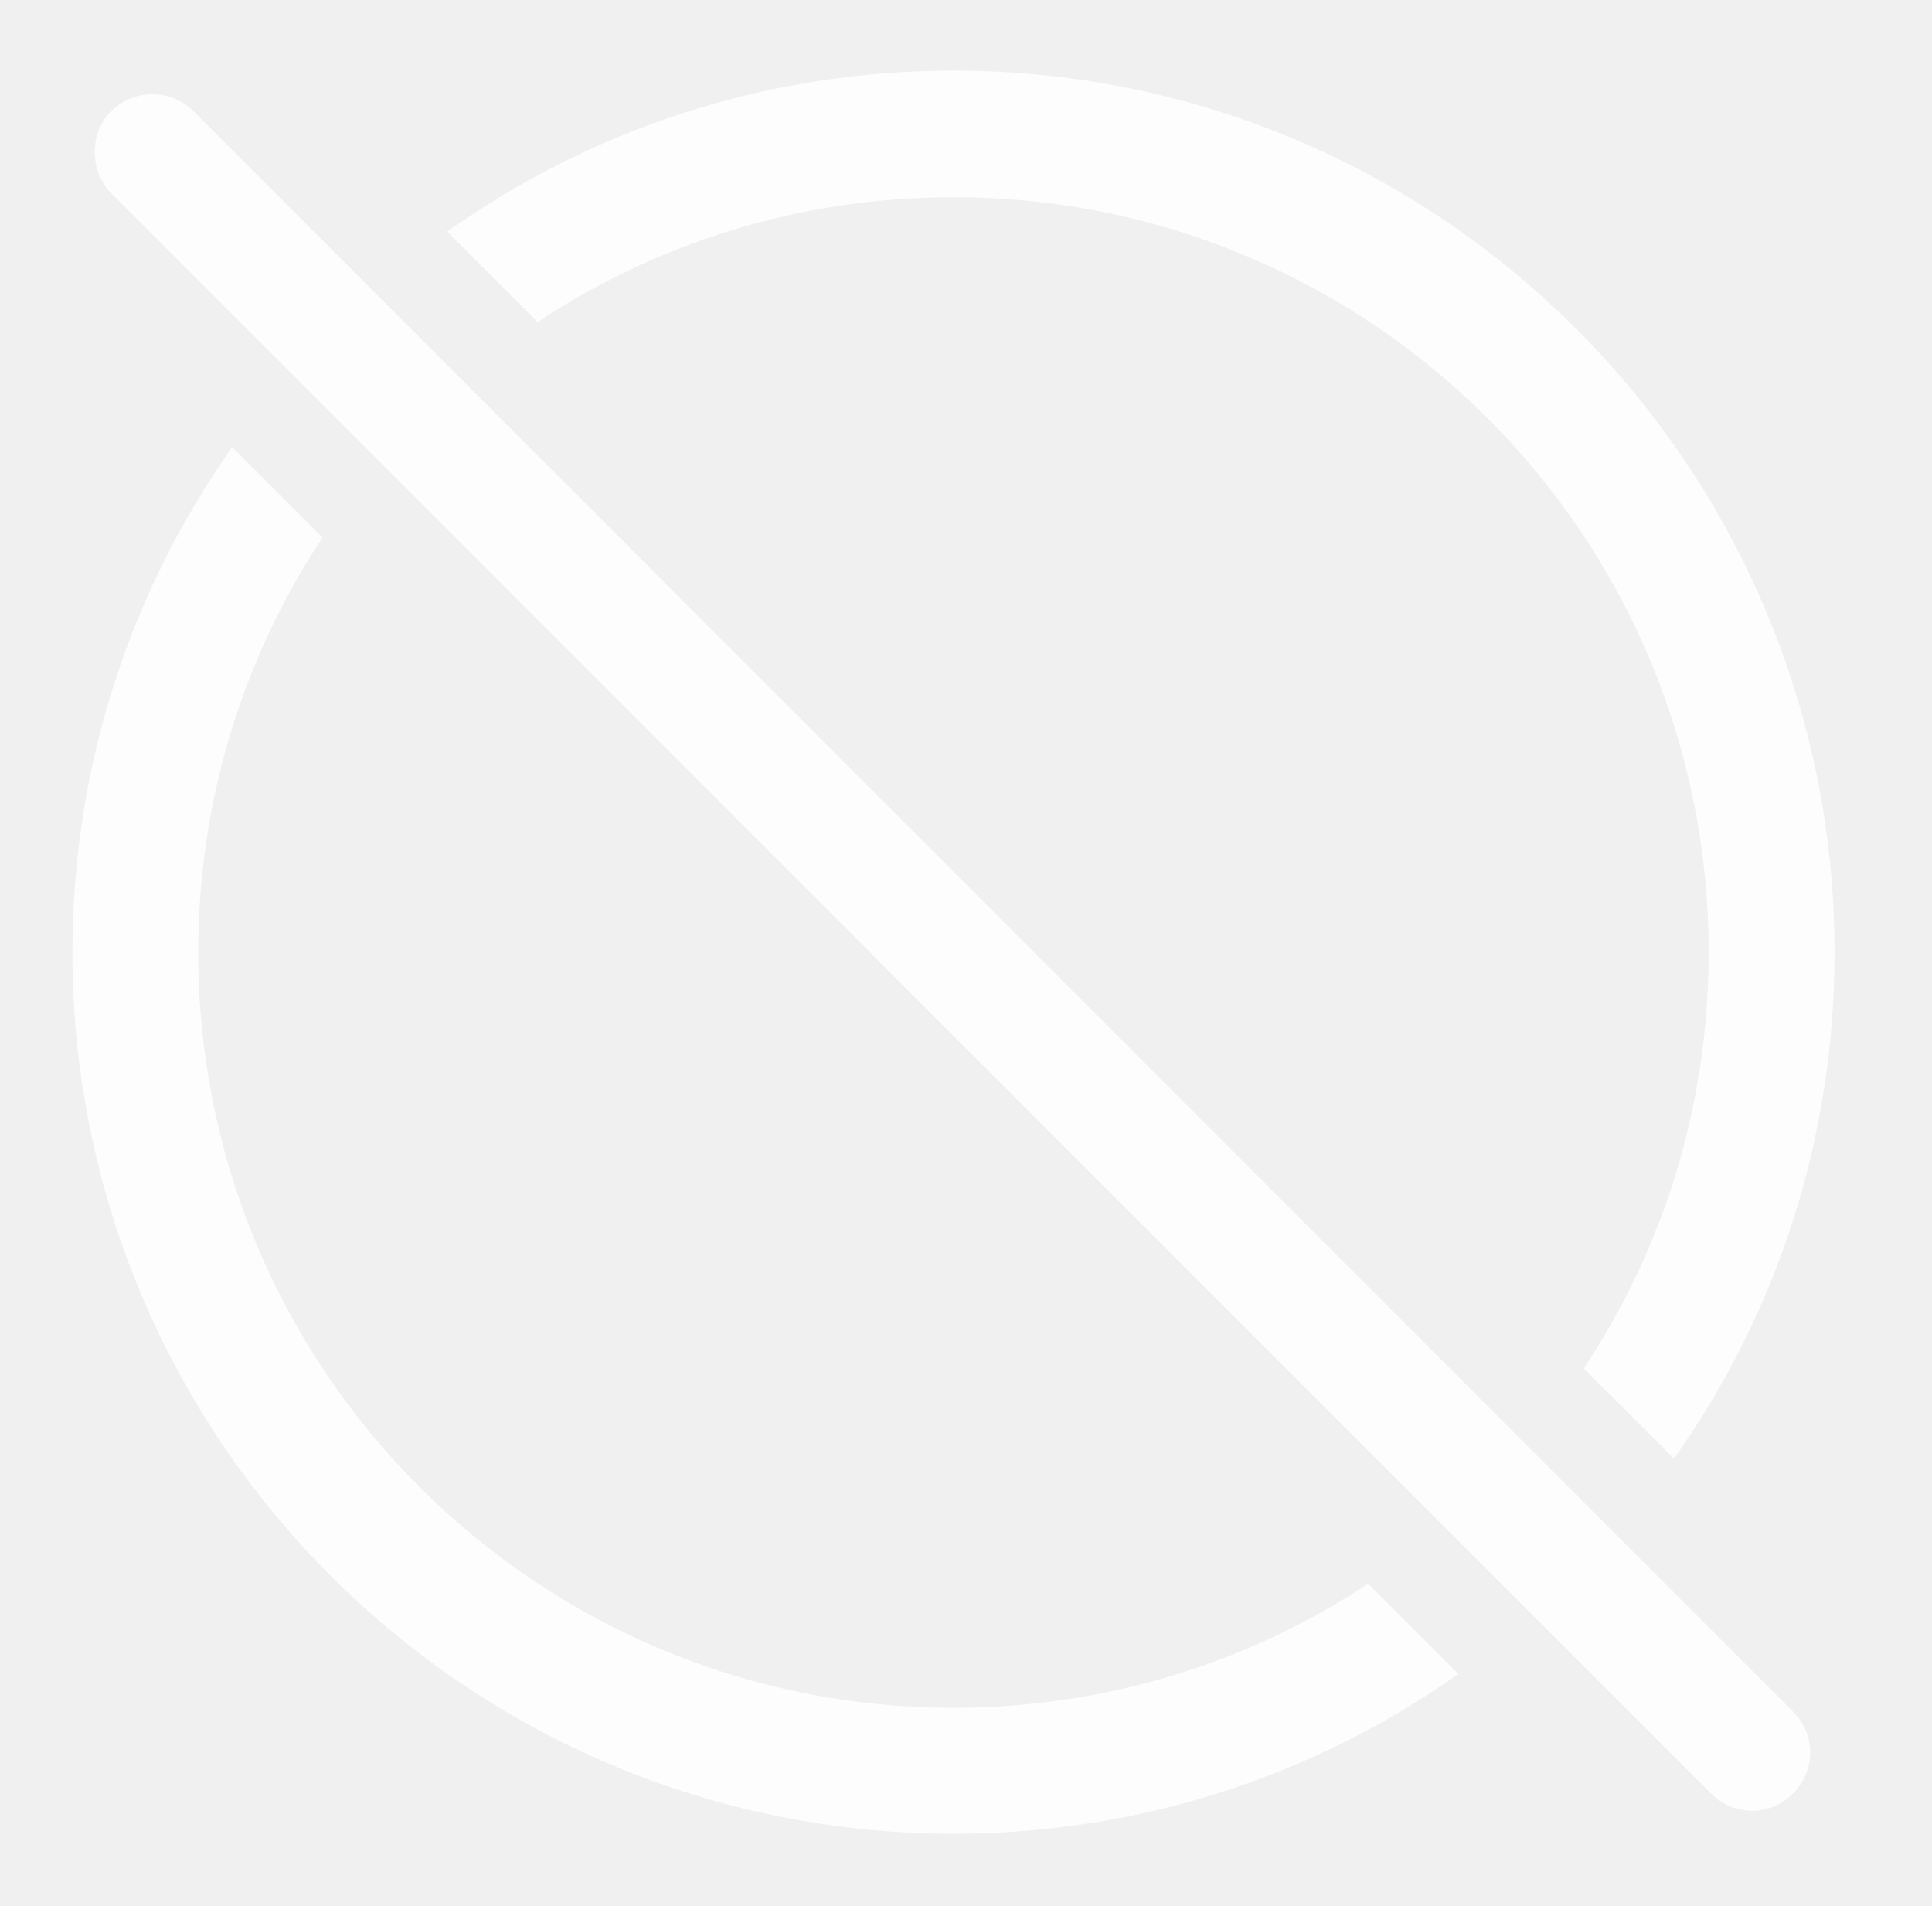
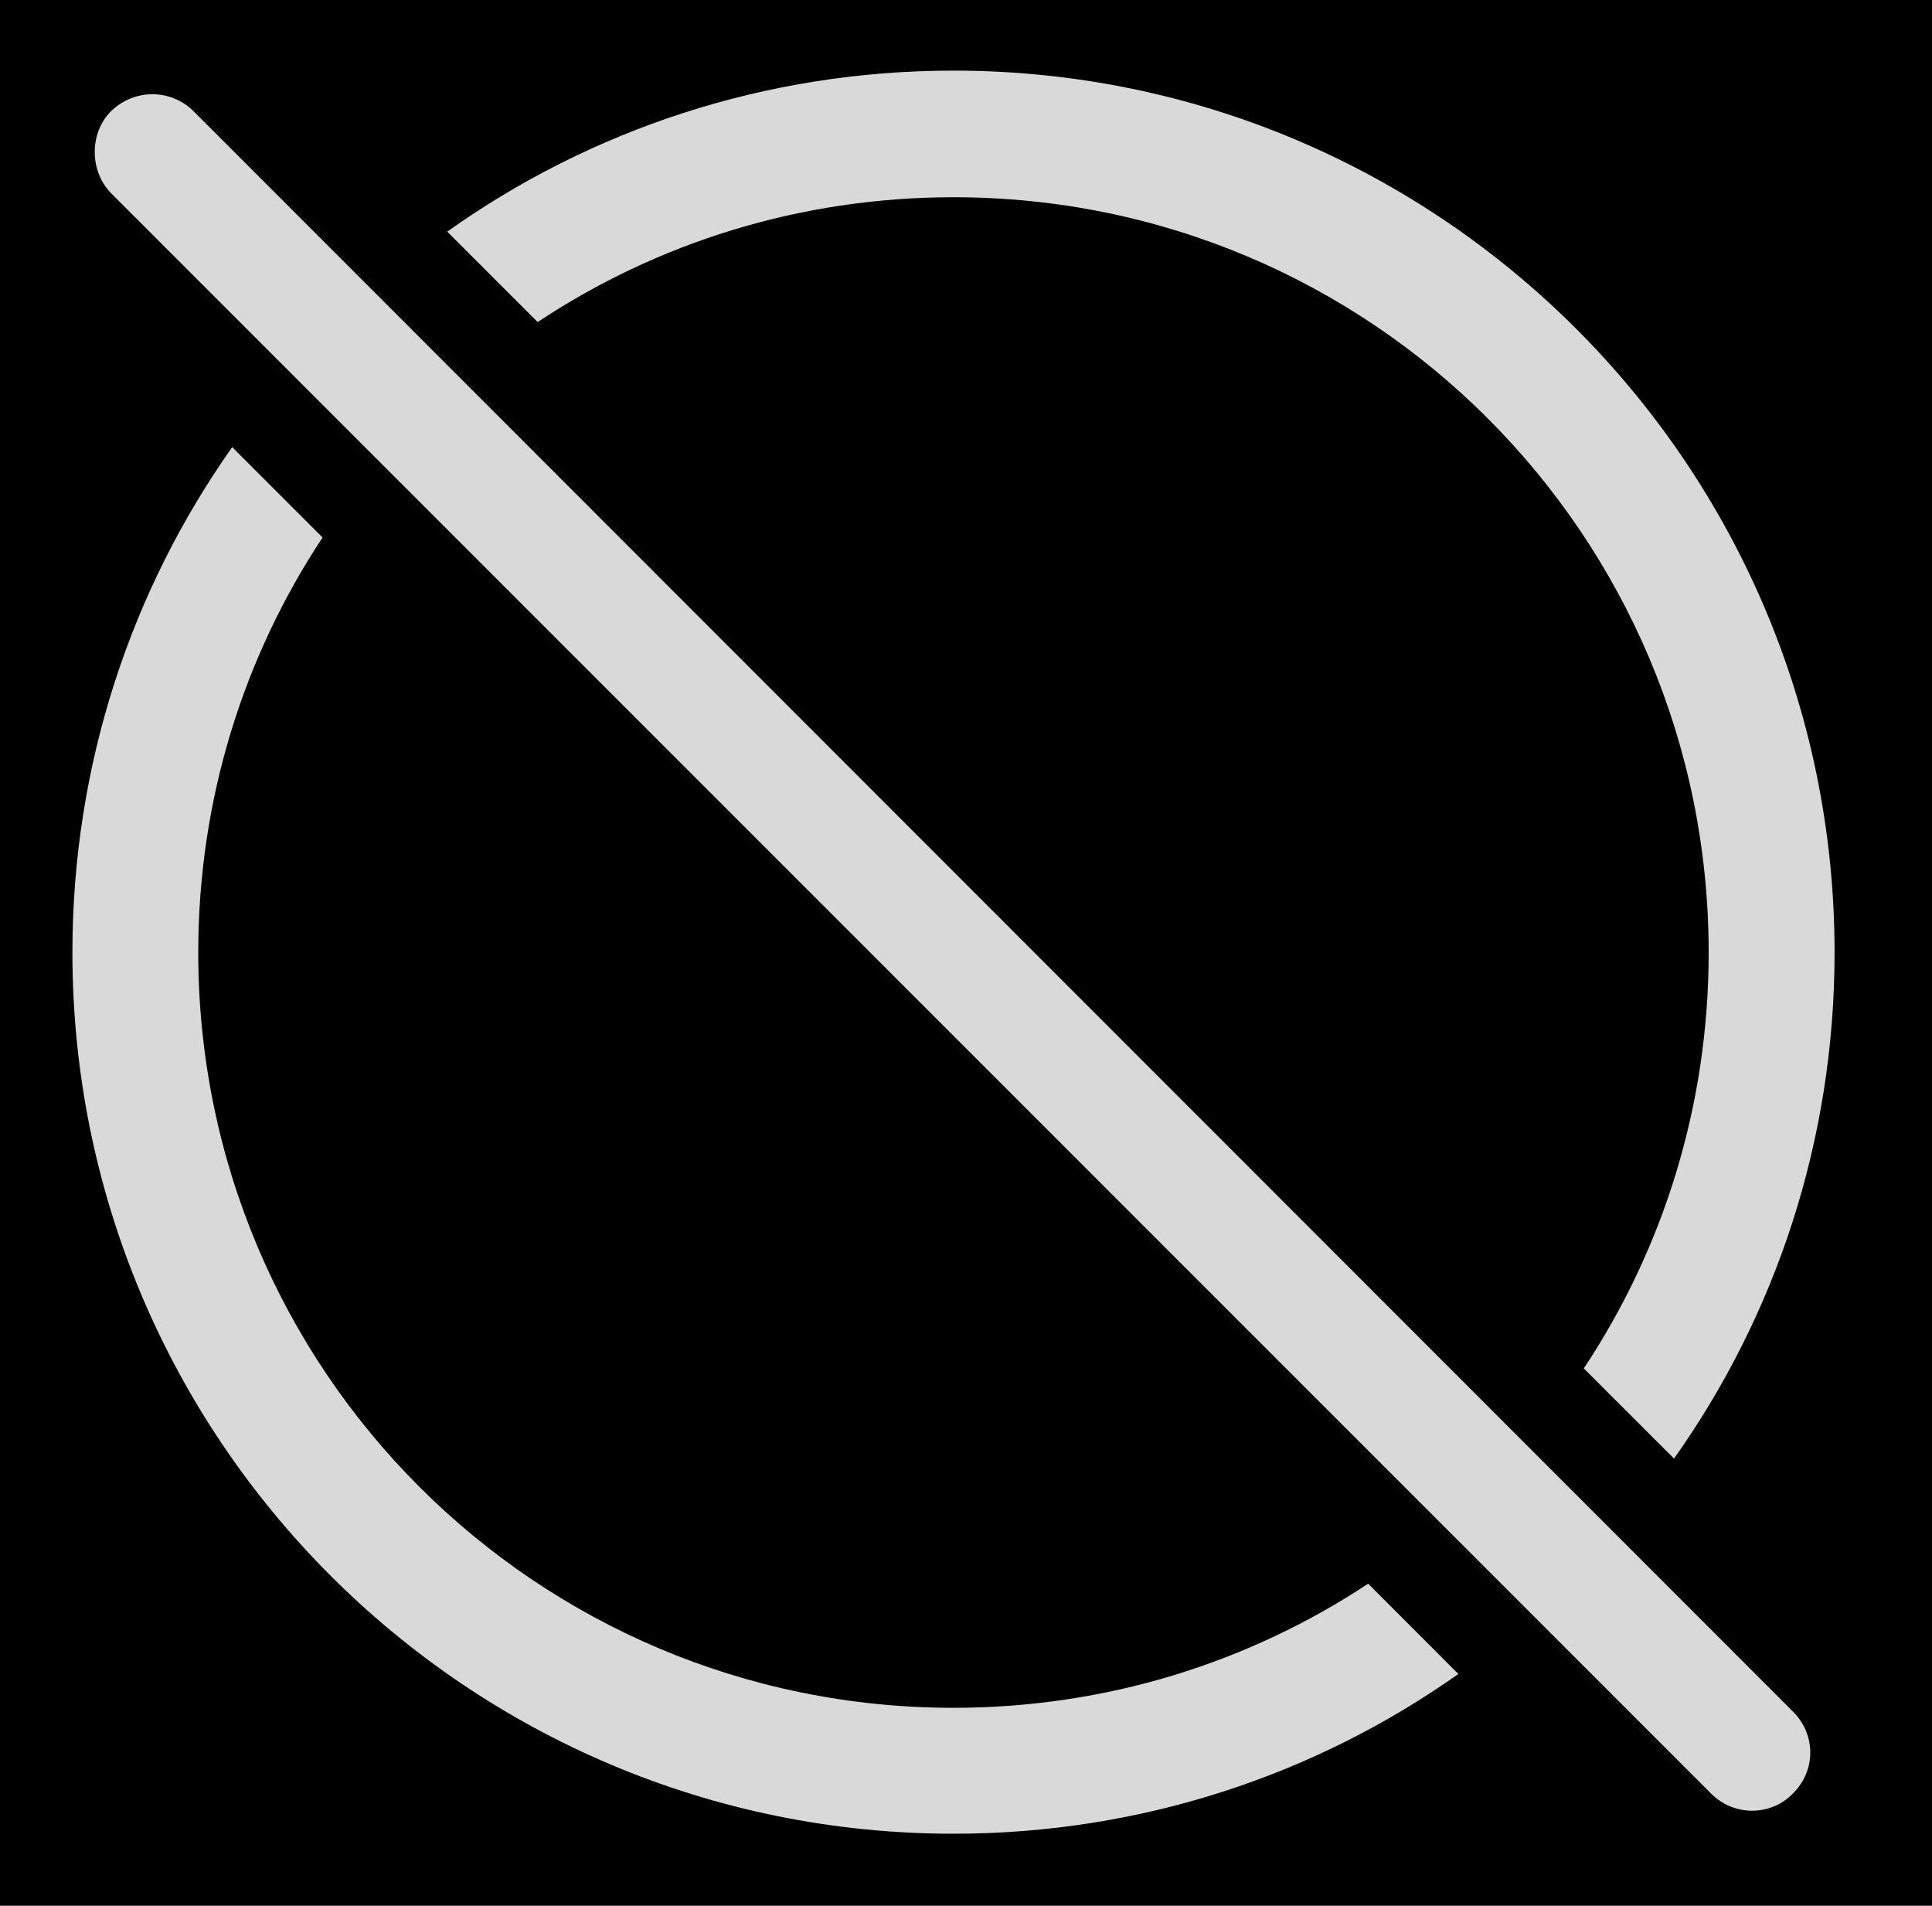
<svg xmlns="http://www.w3.org/2000/svg" version="1.1" viewBox="0 0 27.881 27.498">
  <g>
-     <rect height="27.498" opacity="0" width="27.881" x="0" y="0" />
+     <rect height="27.498" width="27.881" x="0" y="0" />
    <path d="M4.655 7.756C3.519 9.471 2.861 11.53 2.861 13.744C2.861 19.769 7.734 24.642 13.76 24.642C15.972 24.642 18.029 23.985 19.744 22.851L21.046 24.154C18.987 25.609 16.473 26.459 13.76 26.459C6.738 26.459 1.045 20.765 1.045 13.744C1.045 11.03 1.895 8.513 3.351 6.452ZM26.475 13.744C26.475 16.464 25.62 18.985 24.158 21.046L22.856 19.745C23.997 18.027 24.658 15.963 24.658 13.744C24.658 7.719 19.785 2.846 13.76 2.846C11.54 2.846 9.477 3.507 7.759 4.647L6.454 3.342C8.516 1.876 11.038 1.019 13.76 1.019C20.781 1.019 26.475 6.722 26.475 13.744Z" fill="white" fill-opacity="0.85" />
    <path d="M24.697 25.883C25.029 26.215 25.566 26.205 25.879 25.873C26.211 25.541 26.201 25.023 25.879 24.701L2.793 1.605C2.471 1.283 1.943 1.273 1.602 1.605C1.289 1.918 1.289 2.465 1.602 2.787Z" fill="white" fill-opacity="0.85" />
  </g>
</svg>
